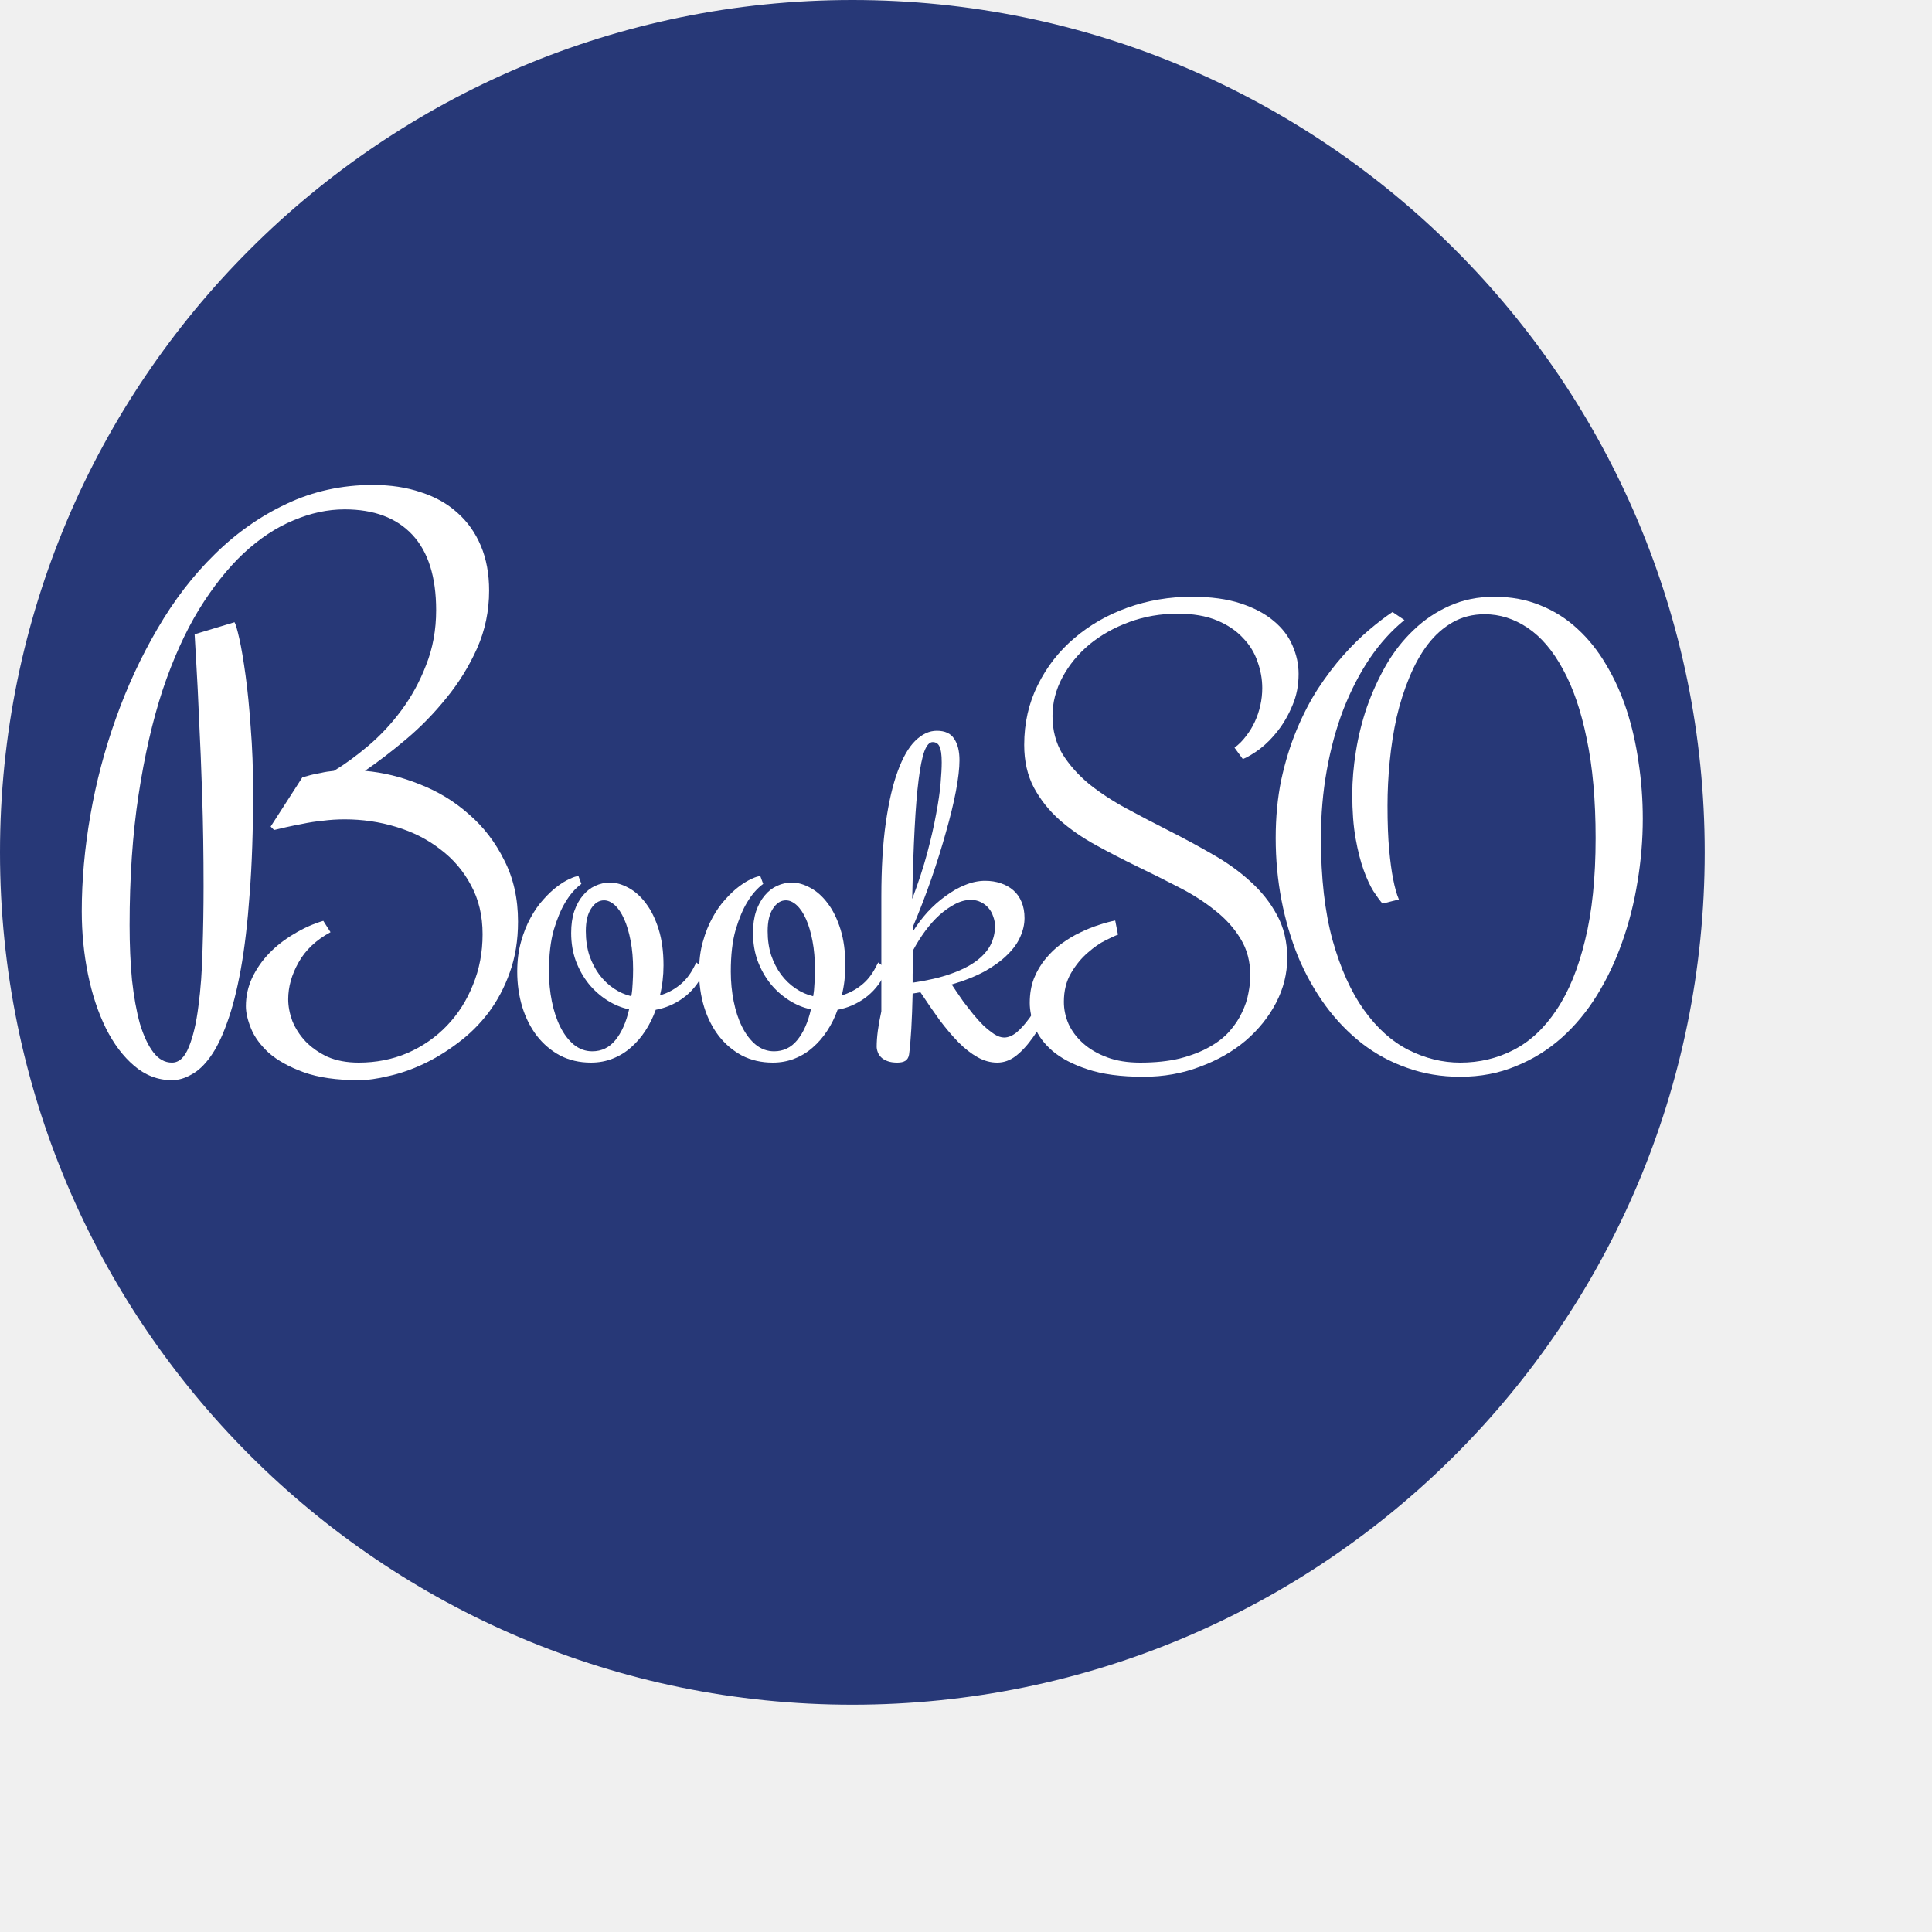
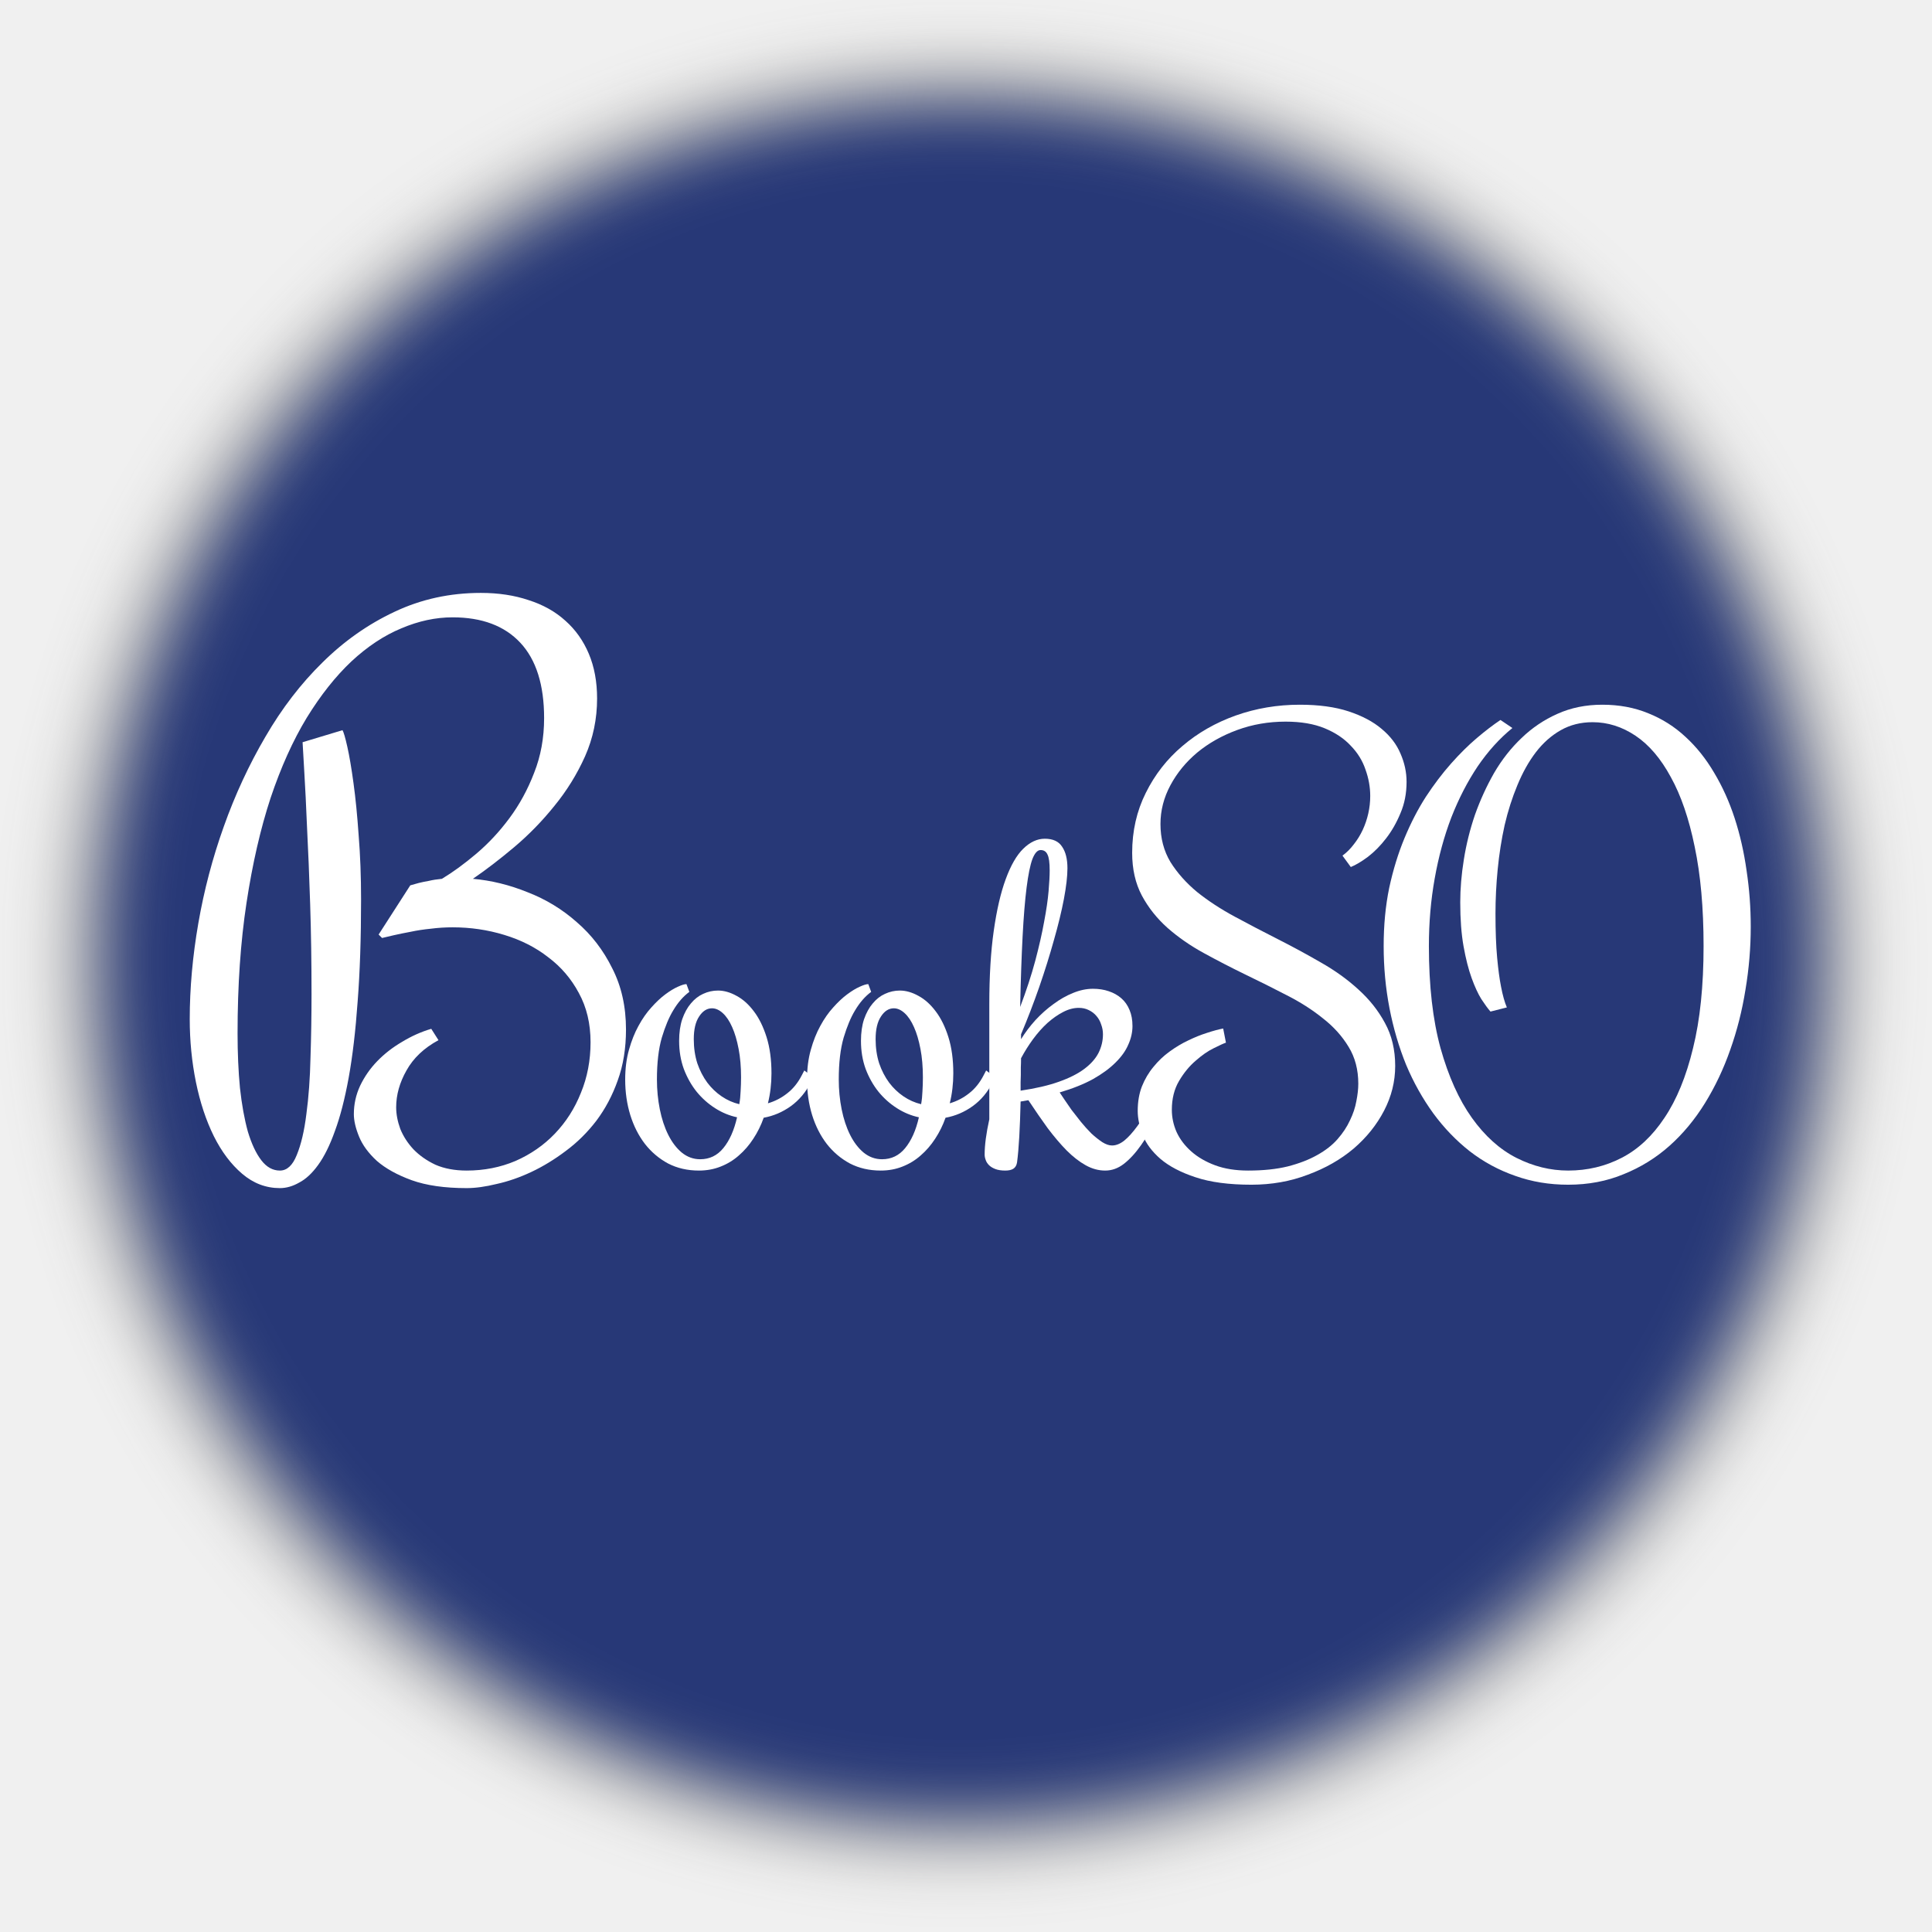
<svg xmlns="http://www.w3.org/2000/svg" width="120" height="120" viewBox="0 0 340 340" fill="none">
-   <circle id="Okrag" cx="150" cy="150" r="150" fill="#273877" />
+   <g id="Okrag" filter="url(#filter0_bf)">
+     <circle cx="169" cy="169" r="150" fill="#273877" />
+     <circle cx="169" cy="169" r="154" stroke="black" stroke-opacity="0.27" stroke-width="8" stroke-linecap="round" />
+   </g>
  <g id="Tekst">
-     <path id="B" d="M86.078 103.93C86.078 107.522 85.372 110.913 83.959 114.102C82.546 117.25 80.75 120.156 78.57 122.82C76.431 125.484 74.07 127.906 71.486 130.086C68.943 132.225 66.522 134.082 64.221 135.656C67.45 135.939 70.659 136.726 73.848 138.018C77.077 139.269 79.963 141.025 82.506 143.285C85.089 145.505 87.168 148.21 88.742 151.398C90.357 154.547 91.164 158.139 91.164 162.176C91.164 165.486 90.68 168.473 89.711 171.137C88.783 173.76 87.531 176.122 85.957 178.221C84.383 180.279 82.587 182.055 80.568 183.549C78.591 185.042 76.572 186.273 74.514 187.242C72.455 188.211 70.417 188.917 68.398 189.361C66.421 189.846 64.665 190.088 63.131 190.088C59.256 190.088 56.027 189.624 53.443 188.695C50.9 187.767 48.862 186.637 47.328 185.305C45.835 183.932 44.785 182.499 44.18 181.006C43.574 179.512 43.272 178.201 43.272 177.07C43.272 175.335 43.635 173.68 44.361 172.105C45.128 170.491 46.137 169.038 47.389 167.746C48.64 166.454 50.093 165.324 51.748 164.355C53.403 163.346 55.118 162.579 56.895 162.055L58.166 164.053C55.623 165.425 53.746 167.201 52.535 169.381C51.324 171.52 50.719 173.68 50.719 175.859C50.719 177.07 50.961 178.342 51.445 179.674C51.97 180.965 52.737 182.156 53.746 183.246C54.796 184.336 56.087 185.244 57.621 185.971C59.195 186.657 61.032 187 63.131 187C66.199 187 69.064 186.435 71.728 185.305C74.393 184.134 76.693 182.54 78.631 180.521C80.609 178.463 82.143 176.061 83.232 173.316C84.363 170.572 84.928 167.605 84.928 164.416C84.928 161.146 84.242 158.26 82.869 155.758C81.537 153.255 79.741 151.156 77.481 149.461C75.26 147.725 72.677 146.413 69.731 145.525C66.824 144.637 63.797 144.193 60.648 144.193C59.357 144.193 58.085 144.274 56.834 144.436C55.583 144.557 54.392 144.738 53.262 144.98C52.172 145.182 51.183 145.384 50.295 145.586C49.407 145.788 48.721 145.949 48.236 146.07L47.631 145.465L53.201 136.807C53.645 136.686 54.15 136.544 54.715 136.383C55.199 136.262 55.785 136.141 56.471 136.02C57.157 135.858 57.924 135.737 58.772 135.656C60.709 134.486 62.727 133.012 64.826 131.236C66.966 129.42 68.903 127.341 70.639 125C72.415 122.618 73.868 119.954 74.998 117.008C76.169 114.061 76.754 110.852 76.754 107.381C76.754 101.528 75.361 97.108 72.576 94.121C69.791 91.134 65.815 89.641 60.648 89.641C57.661 89.641 54.654 90.287 51.627 91.578C48.6 92.829 45.673 94.767 42.848 97.391C40.062 100.014 37.439 103.324 34.977 107.32C32.555 111.316 30.436 116.019 28.619 121.428C26.843 126.837 25.43 132.992 24.381 139.895C23.331 146.797 22.807 154.446 22.807 162.842C22.807 166.313 22.948 169.522 23.23 172.469C23.553 175.415 24.018 177.979 24.623 180.158C25.269 182.298 26.056 183.973 26.984 185.184C27.913 186.395 29.003 187 30.254 187C31.505 187 32.494 186.092 33.221 184.275C33.988 182.419 34.553 180.017 34.916 177.07C35.32 174.083 35.562 170.753 35.643 167.08C35.764 163.407 35.824 159.714 35.824 156C35.824 150.349 35.743 145.041 35.582 140.076C35.421 135.071 35.239 130.611 35.037 126.695C34.876 122.78 34.714 119.51 34.553 116.887C34.391 114.263 34.29 112.507 34.25 111.619L41.273 109.5C41.475 109.823 41.758 110.792 42.121 112.406C42.484 114.021 42.848 116.16 43.211 118.824C43.574 121.448 43.877 124.516 44.119 128.027C44.402 131.499 44.543 135.253 44.543 139.289C44.543 146.111 44.341 152.105 43.938 157.271C43.574 162.398 43.05 166.858 42.363 170.652C41.677 174.406 40.87 177.535 39.941 180.037C39.053 182.54 38.065 184.538 36.975 186.031C35.925 187.484 34.815 188.514 33.645 189.119C32.514 189.765 31.384 190.088 30.254 190.088C27.792 190.088 25.572 189.24 23.594 187.545C21.656 185.89 20.001 183.69 18.629 180.945C17.256 178.16 16.207 174.992 15.48 171.439C14.754 167.847 14.391 164.154 14.391 160.359C14.391 154.91 14.895 149.279 15.904 143.467C16.913 137.654 18.407 131.983 20.385 126.453C22.363 120.883 24.805 115.615 27.711 110.65C30.617 105.645 33.967 101.286 37.762 97.572C41.556 93.818 45.774 90.852 50.416 88.672C55.098 86.452 60.164 85.342 65.613 85.342C68.721 85.342 71.527 85.766 74.029 86.613C76.572 87.421 78.732 88.632 80.508 90.246C82.284 91.82 83.656 93.758 84.625 96.059C85.594 98.359 86.078 100.983 86.078 103.93Z" fill="white" />
-     <path id="o1" d="M124.148 170.594L123.719 171.414C122.833 173.185 121.648 174.604 120.164 175.672C118.706 176.714 117.117 177.391 115.398 177.703C114.93 179.031 114.318 180.268 113.562 181.414C112.833 182.534 111.987 183.51 111.023 184.344C110.086 185.177 109.018 185.828 107.82 186.297C106.648 186.766 105.372 187 103.992 187C101.987 187 100.177 186.583 98.562 185.75C96.974 184.891 95.62 183.745 94.5 182.312C93.38 180.854 92.521 179.161 91.922 177.234C91.323 175.281 91.023 173.198 91.023 170.984C91.023 169.057 91.245 167.312 91.688 165.75C92.13 164.161 92.69 162.755 93.367 161.531C94.044 160.281 94.799 159.201 95.633 158.289C96.466 157.352 97.287 156.583 98.094 155.984C98.901 155.385 99.63 154.943 100.281 154.656C100.958 154.344 101.466 154.188 101.805 154.188L102.312 155.555C101.245 156.336 100.294 157.43 99.461 158.836C98.732 160.034 98.068 161.622 97.469 163.602C96.896 165.581 96.609 168.042 96.609 170.984C96.609 172.781 96.779 174.526 97.117 176.219C97.456 177.911 97.951 179.409 98.602 180.711C99.253 182.013 100.047 183.055 100.984 183.836C101.948 184.617 103.029 185.008 104.227 185.008C105.867 185.008 107.221 184.357 108.289 183.055C109.383 181.727 110.19 179.917 110.711 177.625C109.357 177.339 108.068 176.805 106.844 176.023C105.62 175.242 104.539 174.279 103.602 173.133C102.664 171.961 101.909 170.62 101.336 169.109C100.789 167.599 100.516 165.958 100.516 164.188C100.516 162.729 100.698 161.453 101.062 160.359C101.453 159.24 101.961 158.315 102.586 157.586C103.211 156.831 103.927 156.271 104.734 155.906C105.568 155.516 106.44 155.32 107.352 155.32C108.419 155.32 109.513 155.633 110.633 156.258C111.753 156.857 112.768 157.768 113.68 158.992C114.591 160.19 115.333 161.701 115.906 163.523C116.479 165.346 116.766 167.469 116.766 169.891C116.766 170.802 116.714 171.701 116.609 172.586C116.505 173.471 116.349 174.331 116.141 175.164C117.391 174.799 118.523 174.214 119.539 173.406C120.581 172.599 121.44 171.531 122.117 170.203L122.547 169.383L124.148 170.594ZM103.094 163.875C103.094 165.411 103.302 166.831 103.719 168.133C104.161 169.409 104.747 170.542 105.477 171.531C106.206 172.495 107.052 173.302 108.016 173.953C108.979 174.604 110.008 175.06 111.102 175.32C111.232 174.591 111.31 173.836 111.336 173.055C111.388 172.247 111.414 171.427 111.414 170.594C111.414 168.745 111.271 167.078 110.984 165.594C110.698 164.083 110.32 162.807 109.852 161.766C109.383 160.698 108.836 159.878 108.211 159.305C107.586 158.732 106.948 158.445 106.297 158.445C105.411 158.445 104.656 158.927 104.031 159.891C103.406 160.828 103.094 162.156 103.094 163.875Z" fill="white" />
-     <path id="o2" d="M156.148 170.594L155.719 171.414C154.833 173.185 153.648 174.604 152.164 175.672C150.706 176.714 149.117 177.391 147.398 177.703C146.93 179.031 146.318 180.268 145.562 181.414C144.833 182.534 143.987 183.51 143.023 184.344C142.086 185.177 141.018 185.828 139.82 186.297C138.648 186.766 137.372 187 135.992 187C133.987 187 132.177 186.583 130.562 185.75C128.974 184.891 127.62 183.745 126.5 182.312C125.38 180.854 124.521 179.161 123.922 177.234C123.323 175.281 123.023 173.198 123.023 170.984C123.023 169.057 123.245 167.312 123.688 165.75C124.13 164.161 124.69 162.755 125.367 161.531C126.044 160.281 126.799 159.201 127.633 158.289C128.466 157.352 129.286 156.583 130.094 155.984C130.901 155.385 131.63 154.943 132.281 154.656C132.958 154.344 133.466 154.188 133.805 154.188L134.312 155.555C133.245 156.336 132.294 157.43 131.461 158.836C130.732 160.034 130.068 161.622 129.469 163.602C128.896 165.581 128.609 168.042 128.609 170.984C128.609 172.781 128.779 174.526 129.117 176.219C129.456 177.911 129.951 179.409 130.602 180.711C131.253 182.013 132.047 183.055 132.984 183.836C133.948 184.617 135.029 185.008 136.227 185.008C137.867 185.008 139.221 184.357 140.289 183.055C141.383 181.727 142.19 179.917 142.711 177.625C141.357 177.339 140.068 176.805 138.844 176.023C137.62 175.242 136.539 174.279 135.602 173.133C134.664 171.961 133.909 170.62 133.336 169.109C132.789 167.599 132.516 165.958 132.516 164.188C132.516 162.729 132.698 161.453 133.062 160.359C133.453 159.24 133.961 158.315 134.586 157.586C135.211 156.831 135.927 156.271 136.734 155.906C137.568 155.516 138.44 155.32 139.352 155.32C140.419 155.32 141.513 155.633 142.633 156.258C143.753 156.857 144.768 157.768 145.68 158.992C146.591 160.19 147.333 161.701 147.906 163.523C148.479 165.346 148.766 167.469 148.766 169.891C148.766 170.802 148.714 171.701 148.609 172.586C148.505 173.471 148.349 174.331 148.141 175.164C149.391 174.799 150.523 174.214 151.539 173.406C152.581 172.599 153.44 171.531 154.117 170.203L154.547 169.383L156.148 170.594ZM135.094 163.875C135.094 165.411 135.302 166.831 135.719 168.133C136.161 169.409 136.747 170.542 137.477 171.531C138.206 172.495 139.052 173.302 140.016 173.953C140.979 174.604 142.008 175.06 143.102 175.32C143.232 174.591 143.31 173.836 143.336 173.055C143.388 172.247 143.414 171.427 143.414 170.594C143.414 168.745 143.271 167.078 142.984 165.594C142.698 164.083 142.32 162.807 141.852 161.766C141.383 160.698 140.836 159.878 140.211 159.305C139.586 158.732 138.948 158.445 138.297 158.445C137.411 158.445 136.656 158.927 136.031 159.891C135.406 160.828 135.094 162.156 135.094 163.875Z" fill="white" />
-     <path id="k" d="M188.305 170.594L187.914 171.414C186.82 173.602 185.779 175.646 184.789 177.547C183.799 179.448 182.81 181.102 181.82 182.508C180.831 183.914 179.815 185.021 178.773 185.828C177.758 186.609 176.664 187 175.492 187C174.32 187 173.174 186.688 172.055 186.062C170.935 185.438 169.815 184.565 168.695 183.445C167.602 182.326 166.495 181.023 165.375 179.539C164.281 178.029 163.148 176.388 161.977 174.617L160.609 174.852C160.557 177.143 160.479 179.214 160.375 181.062C160.271 182.885 160.141 184.383 159.984 185.555C159.906 186.076 159.685 186.453 159.32 186.688C158.982 186.896 158.513 187 157.914 187C157.211 187 156.625 186.909 156.156 186.727C155.688 186.544 155.323 186.323 155.062 186.062C154.776 185.776 154.581 185.477 154.477 185.164C154.346 184.826 154.281 184.5 154.281 184.188C154.281 182.521 154.555 180.451 155.102 177.977V157.781C155.102 152.781 155.362 148.458 155.883 144.812C156.404 141.141 157.107 138.107 157.992 135.711C158.878 133.289 159.906 131.505 161.078 130.359C162.276 129.188 163.539 128.602 164.867 128.602C166.299 128.602 167.315 129.07 167.914 130.008C168.539 130.919 168.852 132.182 168.852 133.797C168.852 135.203 168.643 137.013 168.227 139.227C167.81 141.414 167.224 143.823 166.469 146.453C165.74 149.083 164.88 151.831 163.891 154.695C162.901 157.534 161.833 160.307 160.688 163.016V163.875C161.417 162.703 162.263 161.583 163.227 160.516C164.216 159.448 165.271 158.51 166.391 157.703C167.51 156.87 168.656 156.219 169.828 155.75C171.026 155.255 172.198 155.008 173.344 155.008C174.359 155.008 175.284 155.151 176.117 155.438C176.977 155.724 177.719 156.141 178.344 156.688C178.969 157.234 179.451 157.924 179.789 158.758C180.128 159.565 180.297 160.503 180.297 161.57C180.297 162.664 180.049 163.758 179.555 164.852C179.086 165.945 178.331 167 177.289 168.016C176.273 169.031 174.958 169.995 173.344 170.906C171.729 171.792 169.776 172.573 167.484 173.25C167.641 173.484 167.901 173.875 168.266 174.422C168.63 174.969 169.06 175.594 169.555 176.297C170.076 176.974 170.635 177.69 171.234 178.445C171.833 179.174 172.445 179.852 173.07 180.477C173.721 181.076 174.359 181.583 174.984 182C175.609 182.391 176.182 182.586 176.703 182.586C177.406 182.586 178.122 182.299 178.852 181.727C179.581 181.128 180.336 180.294 181.117 179.227C181.924 178.133 182.758 176.831 183.617 175.32C184.477 173.784 185.375 172.078 186.312 170.203L186.703 169.383L188.305 170.594ZM160.688 167.234C160.688 167.833 160.674 168.367 160.648 168.836C160.648 169.279 160.648 169.721 160.648 170.164C160.648 170.581 160.635 171.01 160.609 171.453C160.609 171.896 160.609 172.391 160.609 172.938C163.266 172.547 165.505 172.026 167.328 171.375C169.177 170.724 170.674 169.969 171.82 169.109C172.966 168.25 173.799 167.312 174.32 166.297C174.841 165.255 175.102 164.161 175.102 163.016C175.102 162.417 174.997 161.844 174.789 161.297C174.607 160.724 174.333 160.229 173.969 159.812C173.604 159.37 173.148 159.018 172.602 158.758C172.081 158.497 171.495 158.367 170.844 158.367C169.932 158.367 169.008 158.615 168.07 159.109C167.159 159.578 166.247 160.216 165.336 161.023C164.451 161.831 163.604 162.781 162.797 163.875C162.016 164.943 161.312 166.062 160.688 167.234ZM164.125 130.594C163.578 130.594 163.096 131.128 162.68 132.195C162.289 133.263 161.951 134.93 161.664 137.195C161.378 139.435 161.143 142.299 160.961 145.789C160.779 149.253 160.635 153.393 160.531 158.211C161.625 155.32 162.51 152.612 163.188 150.086C163.865 147.534 164.385 145.242 164.75 143.211C165.141 141.154 165.401 139.37 165.531 137.859C165.661 136.323 165.727 135.099 165.727 134.188C165.727 132.807 165.596 131.87 165.336 131.375C165.102 130.854 164.698 130.594 164.125 130.594Z" fill="white" />
-     <path id="S" d="M217.254 131.58C218.003 131.027 218.67 130.359 219.256 129.578C219.874 128.797 220.395 127.951 220.818 127.039C221.242 126.128 221.567 125.167 221.795 124.158C222.023 123.149 222.137 122.124 222.137 121.082C222.137 119.52 221.86 117.973 221.307 116.443C220.786 114.881 219.923 113.481 218.719 112.244C217.547 110.975 216.017 109.949 214.129 109.168C212.241 108.387 209.946 107.996 207.244 107.996C204.249 107.996 201.417 108.484 198.748 109.461C196.079 110.438 193.735 111.756 191.717 113.416C189.731 115.076 188.152 116.997 186.98 119.178C185.809 121.359 185.223 123.637 185.223 126.014C185.223 128.52 185.809 130.75 186.98 132.703C188.185 134.624 189.747 136.382 191.668 137.977C193.621 139.539 195.835 140.988 198.309 142.322C200.783 143.657 203.305 144.975 205.877 146.277C208.449 147.579 210.971 148.947 213.445 150.379C215.919 151.779 218.117 153.357 220.037 155.115C221.99 156.873 223.553 158.842 224.725 161.023C225.929 163.204 226.531 165.727 226.531 168.592C226.531 171.326 225.88 173.947 224.578 176.453C223.276 178.96 221.486 181.189 219.207 183.143C216.928 185.063 214.243 186.593 211.15 187.732C208.09 188.904 204.786 189.49 201.238 189.49C197.267 189.49 193.979 189.051 191.375 188.172C188.803 187.326 186.753 186.251 185.223 184.949C183.725 183.647 182.684 182.247 182.098 180.75C181.512 179.22 181.219 177.804 181.219 176.502C181.219 174.907 181.463 173.475 181.951 172.205C182.472 170.903 183.156 169.747 184.002 168.738C184.848 167.697 185.792 166.801 186.834 166.053C187.908 165.271 188.999 164.62 190.105 164.1C191.245 163.546 192.335 163.107 193.377 162.781C194.451 162.423 195.411 162.163 196.258 162L196.746 164.49C196.355 164.62 195.639 164.946 194.598 165.467C193.589 165.955 192.531 166.688 191.424 167.664C190.317 168.608 189.34 169.796 188.494 171.229C187.648 172.661 187.225 174.354 187.225 176.307C187.225 177.641 187.501 178.943 188.055 180.213C188.641 181.482 189.503 182.622 190.643 183.631C191.782 184.64 193.182 185.454 194.842 186.072C196.502 186.691 198.439 187 200.652 187C203.322 187 205.649 186.756 207.635 186.268C209.653 185.747 211.378 185.079 212.811 184.266C214.275 183.452 215.464 182.524 216.375 181.482C217.319 180.408 218.051 179.301 218.572 178.162C219.126 177.023 219.5 175.9 219.695 174.793C219.923 173.654 220.037 172.628 220.037 171.717C220.037 169.243 219.467 167.078 218.328 165.223C217.189 163.335 215.675 161.658 213.787 160.193C211.932 158.696 209.816 157.345 207.439 156.141C205.063 154.904 202.622 153.683 200.115 152.479C197.641 151.274 195.216 150.021 192.84 148.719C190.464 147.417 188.331 145.936 186.443 144.275C184.588 142.615 183.09 140.727 181.951 138.611C180.812 136.463 180.242 133.956 180.242 131.092C180.242 127.251 181.04 123.735 182.635 120.545C184.23 117.322 186.378 114.572 189.08 112.293C191.782 109.982 194.907 108.191 198.455 106.922C202.036 105.652 205.796 105.018 209.734 105.018C213.087 105.018 215.952 105.408 218.328 106.189C220.704 106.971 222.641 107.996 224.139 109.266C225.669 110.535 226.775 111.984 227.459 113.611C228.175 115.239 228.533 116.899 228.533 118.592C228.533 120.61 228.175 122.449 227.459 124.109C226.775 125.77 225.929 127.251 224.92 128.553C223.943 129.822 222.885 130.896 221.746 131.775C220.607 132.622 219.598 133.224 218.719 133.582L217.254 131.58Z" fill="white" />
-     <path id="O" d="M237.979 139.783C237.979 137.407 238.19 134.9 238.613 132.264C239.036 129.594 239.688 126.974 240.566 124.402C241.478 121.831 242.601 119.373 243.936 117.029C245.303 114.686 246.914 112.635 248.77 110.877C250.625 109.087 252.725 107.671 255.068 106.629C257.445 105.555 260.081 105.018 262.979 105.018C265.941 105.018 268.643 105.522 271.084 106.531C273.525 107.508 275.706 108.891 277.627 110.682C279.548 112.439 281.224 114.539 282.656 116.98C284.121 119.422 285.326 122.091 286.27 124.988C287.214 127.885 287.913 130.962 288.369 134.217C288.857 137.439 289.102 140.727 289.102 144.08C289.102 147.791 288.792 151.486 288.174 155.164C287.588 158.842 286.693 162.374 285.488 165.76C284.316 169.113 282.835 172.238 281.045 175.135C279.255 178.032 277.171 180.538 274.795 182.654C272.419 184.77 269.733 186.43 266.738 187.635C263.776 188.872 260.521 189.49 256.973 189.49C253.652 189.49 250.544 188.969 247.646 187.928C244.749 186.919 242.096 185.486 239.688 183.631C237.279 181.743 235.13 179.513 233.242 176.941C231.354 174.337 229.759 171.489 228.457 168.396C227.188 165.271 226.211 161.951 225.527 158.436C224.844 154.887 224.502 151.242 224.502 147.498C224.502 143.82 224.827 140.402 225.479 137.244C226.162 134.087 227.057 131.173 228.164 128.504C229.271 125.835 230.524 123.41 231.924 121.229C233.356 119.048 234.837 117.094 236.367 115.369C237.897 113.644 239.411 112.146 240.908 110.877C242.406 109.607 243.789 108.549 245.059 107.703L247.158 109.119C244.912 110.942 242.878 113.188 241.055 115.857C239.264 118.527 237.718 121.521 236.416 124.842C235.146 128.162 234.17 131.743 233.486 135.584C232.803 139.393 232.461 143.364 232.461 147.498C232.461 154.497 233.145 160.486 234.512 165.467C235.911 170.447 237.751 174.533 240.029 177.723C242.308 180.913 244.912 183.257 247.842 184.754C250.804 186.251 253.848 187 256.973 187C260.358 187 263.499 186.251 266.396 184.754C269.294 183.257 271.8 180.913 273.916 177.723C276.064 174.533 277.741 170.447 278.945 165.467C280.182 160.486 280.801 154.497 280.801 147.498C280.801 140.792 280.28 134.965 279.238 130.018C278.229 125.07 276.829 120.984 275.039 117.762C273.281 114.507 271.214 112.081 268.838 110.486C266.462 108.891 263.939 108.094 261.27 108.094C259.186 108.094 257.314 108.566 255.654 109.51C253.994 110.454 252.529 111.756 251.26 113.416C250.023 115.044 248.949 116.964 248.037 119.178C247.126 121.359 246.377 123.702 245.791 126.209C245.238 128.715 244.831 131.303 244.57 133.973C244.31 136.609 244.18 139.214 244.18 141.785C244.18 144.845 244.277 147.433 244.473 149.549C244.668 151.632 244.896 153.325 245.156 154.627C245.449 156.157 245.791 157.378 246.182 158.289L243.301 159.021C242.845 158.501 242.308 157.768 241.689 156.824C241.104 155.88 240.534 154.643 239.98 153.113C239.427 151.583 238.955 149.728 238.564 147.547C238.174 145.366 237.979 142.778 237.979 139.783Z" fill="white" />
+     <path id="B" d="M105.078 122.93C105.078 126.522 104.372 129.913 102.959 133.102C101.546 136.25 99.75 139.156 97.57 141.82C95.431 144.484 93.07 146.906 90.486 149.086C87.943 151.225 85.522 153.082 83.221 154.656C86.45 154.939 89.659 155.726 92.848 157.018C96.077 158.269 98.963 160.025 101.506 162.285C104.089 164.505 106.168 167.21 107.742 170.398C109.357 173.547 110.164 177.139 110.164 181.176C110.164 184.486 109.68 187.473 108.711 190.137C107.783 192.76 106.531 195.122 104.957 197.221C103.383 199.279 101.587 201.055 99.568 202.549C97.591 204.042 95.572 205.273 93.514 206.242C91.455 207.211 89.417 207.917 87.398 208.361C85.421 208.846 83.665 209.088 82.131 209.088C78.256 209.088 75.027 208.624 72.443 207.695C69.9 206.767 67.862 205.637 66.328 204.305C64.835 202.932 63.785 201.499 63.18 200.006C62.574 198.512 62.272 197.201 62.272 196.07C62.272 194.335 62.635 192.68 63.361 191.105C64.128 189.491 65.137 188.038 66.389 186.746C67.64 185.454 69.093 184.324 70.748 183.355C72.403 182.346 74.118 181.579 75.894 181.055L77.166 183.053C74.623 184.425 72.746 186.201 71.535 188.381C70.324 190.52 69.719 192.68 69.719 194.859C69.719 196.07 69.961 197.342 70.445 198.674C70.97 199.965 71.737 201.156 72.746 202.246C73.796 203.336 75.087 204.244 76.621 204.971C78.195 205.657 80.032 206 82.131 206C85.199 206 88.064 205.435 90.728 204.305C93.393 203.134 95.693 201.54 97.631 199.521C99.609 197.463 101.143 195.061 102.232 192.316C103.363 189.572 103.928 186.605 103.928 183.416C103.928 180.146 103.242 177.26 101.869 174.758C100.537 172.255 98.741 170.156 96.481 168.461C94.26 166.725 91.677 165.413 88.731 164.525C85.824 163.637 82.797 163.193 79.648 163.193C78.357 163.193 77.085 163.274 75.834 163.436C74.583 163.557 73.392 163.738 72.262 163.98C71.172 164.182 70.183 164.384 69.295 164.586C68.407 164.788 67.721 164.949 67.236 165.07L66.631 164.465L72.201 155.807C72.645 155.686 73.15 155.544 73.715 155.383C74.199 155.262 74.784 155.141 75.471 155.02C76.157 154.858 76.924 154.737 77.772 154.656C79.709 153.486 81.727 152.012 83.826 150.236C85.966 148.42 87.903 146.341 89.639 144C91.415 141.618 92.868 138.954 93.998 136.008C95.169 133.061 95.754 129.852 95.754 126.381C95.754 120.528 94.361 116.108 91.576 113.121C88.791 110.134 84.815 108.641 79.648 108.641C76.662 108.641 73.654 109.286 70.627 110.578C67.6 111.829 64.673 113.767 61.848 116.391C59.062 119.014 56.439 122.324 53.977 126.32C51.555 130.316 49.435 135.019 47.619 140.428C45.843 145.837 44.43 151.992 43.381 158.895C42.331 165.797 41.807 173.446 41.807 181.842C41.807 185.313 41.948 188.522 42.23 191.469C42.553 194.415 43.018 196.979 43.623 199.158C44.269 201.298 45.056 202.973 45.984 204.184C46.913 205.395 48.003 206 49.254 206C50.505 206 51.494 205.092 52.221 203.275C52.988 201.419 53.553 199.017 53.916 196.07C54.32 193.083 54.562 189.753 54.643 186.08C54.764 182.407 54.824 178.714 54.824 175C54.824 169.349 54.743 164.041 54.582 159.076C54.421 154.071 54.239 149.611 54.037 145.695C53.876 141.78 53.714 138.51 53.553 135.887C53.391 133.263 53.29 131.507 53.25 130.619L60.273 128.5C60.475 128.823 60.758 129.792 61.121 131.406C61.484 133.021 61.848 135.16 62.211 137.824C62.574 140.448 62.877 143.516 63.119 147.027C63.402 150.499 63.543 154.253 63.543 158.289C63.543 165.111 63.341 171.105 62.938 176.271C62.574 181.398 62.05 185.858 61.363 189.652C60.677 193.406 59.87 196.535 58.941 199.037C58.053 201.54 57.065 203.538 55.975 205.031C54.925 206.484 53.815 207.514 52.645 208.119C51.514 208.765 50.384 209.088 49.254 209.088C46.792 209.088 44.572 208.24 42.594 206.545C40.656 204.89 39.001 202.69 37.629 199.945C36.257 197.16 35.207 193.992 34.48 190.439C33.754 186.847 33.391 183.154 33.391 179.359C33.391 173.91 33.895 168.279 34.904 162.467C35.913 156.654 37.407 150.983 39.385 145.453C41.363 139.883 43.805 134.615 46.711 129.65C49.617 124.645 52.967 120.286 56.762 116.572C60.556 112.818 64.774 109.852 69.416 107.672C74.098 105.452 79.164 104.342 84.613 104.342C87.721 104.342 90.527 104.766 93.029 105.613C95.572 106.421 97.732 107.632 99.508 109.246C101.284 110.82 102.656 112.758 103.625 115.059C104.594 117.359 105.078 119.983 105.078 122.93Z" fill="white" />
+     <path id="o1" d="M143.148 189.594L142.719 190.414C141.833 192.185 140.648 193.604 139.164 194.672C137.706 195.714 136.117 196.391 134.398 196.703C133.93 198.031 133.318 199.268 132.562 200.414C131.833 201.534 130.987 202.51 130.023 203.344C129.086 204.177 128.018 204.828 126.82 205.297C125.648 205.766 124.372 206 122.992 206C120.987 206 119.177 205.583 117.562 204.75C115.974 203.891 114.62 202.745 113.5 201.312C112.38 199.854 111.521 198.161 110.922 196.234C110.323 194.281 110.023 192.198 110.023 189.984C110.023 188.057 110.245 186.312 110.688 184.75C111.13 183.161 111.69 181.755 112.367 180.531C113.044 179.281 113.799 178.201 114.633 177.289C115.466 176.352 116.286 175.583 117.094 174.984C117.901 174.385 118.63 173.943 119.281 173.656C119.958 173.344 120.466 173.188 120.805 173.188L121.312 174.555C120.245 175.336 119.294 176.43 118.461 177.836C117.732 179.034 117.068 180.622 116.469 182.602C115.896 184.581 115.609 187.042 115.609 189.984C115.609 191.781 115.779 193.526 116.117 195.219C116.456 196.911 116.951 198.409 117.602 199.711C118.253 201.013 119.047 202.055 119.984 202.836C120.948 203.617 122.029 204.008 123.227 204.008C124.867 204.008 126.221 203.357 127.289 202.055C128.383 200.727 129.19 198.917 129.711 196.625C128.357 196.339 127.068 195.805 125.844 195.023C124.62 194.242 123.539 193.279 122.602 192.133C121.664 190.961 120.909 189.62 120.336 188.109C119.789 186.599 119.516 184.958 119.516 183.188C119.516 181.729 119.698 180.453 120.062 179.359C120.453 178.24 120.961 177.315 121.586 176.586C122.211 175.831 122.927 175.271 123.734 174.906C124.568 174.516 125.44 174.32 126.352 174.32C127.419 174.32 128.513 174.633 129.633 175.258C130.753 175.857 131.768 176.768 132.68 177.992C133.591 179.19 134.333 180.701 134.906 182.523C135.479 184.346 135.766 186.469 135.766 188.891C135.766 189.802 135.714 190.701 135.609 191.586C135.505 192.471 135.349 193.331 135.141 194.164C136.391 193.799 137.523 193.214 138.539 192.406C139.581 191.599 140.44 190.531 141.117 189.203L141.547 188.383L143.148 189.594ZM122.094 182.875C122.094 184.411 122.302 185.831 122.719 187.133C123.161 188.409 123.747 189.542 124.477 190.531C125.206 191.495 126.052 192.302 127.016 192.953C127.979 193.604 129.008 194.06 130.102 194.32C130.232 193.591 130.31 192.836 130.336 192.055C130.388 191.247 130.414 190.427 130.414 189.594C130.414 187.745 130.271 186.078 129.984 184.594C129.698 183.083 129.32 181.807 128.852 180.766C128.383 179.698 127.836 178.878 127.211 178.305C126.586 177.732 125.948 177.445 125.297 177.445C124.411 177.445 123.656 177.927 123.031 178.891C122.406 179.828 122.094 181.156 122.094 182.875Z" fill="white" />
+     <path id="o2" d="M175.148 189.594L174.719 190.414C173.833 192.185 172.648 193.604 171.164 194.672C169.706 195.714 168.117 196.391 166.398 196.703C165.93 198.031 165.318 199.268 164.562 200.414C163.833 201.534 162.987 202.51 162.023 203.344C161.086 204.177 160.018 204.828 158.82 205.297C157.648 205.766 156.372 206 154.992 206C152.987 206 151.177 205.583 149.562 204.75C147.974 203.891 146.62 202.745 145.5 201.312C144.38 199.854 143.521 198.161 142.922 196.234C142.323 194.281 142.023 192.198 142.023 189.984C142.023 188.057 142.245 186.312 142.688 184.75C143.13 183.161 143.69 181.755 144.367 180.531C145.044 179.281 145.799 178.201 146.633 177.289C147.466 176.352 148.286 175.583 149.094 174.984C149.901 174.385 150.63 173.943 151.281 173.656C151.958 173.344 152.466 173.188 152.805 173.188L153.312 174.555C152.245 175.336 151.294 176.43 150.461 177.836C149.732 179.034 149.068 180.622 148.469 182.602C147.896 184.581 147.609 187.042 147.609 189.984C147.609 191.781 147.779 193.526 148.117 195.219C148.456 196.911 148.951 198.409 149.602 199.711C150.253 201.013 151.047 202.055 151.984 202.836C152.948 203.617 154.029 204.008 155.227 204.008C156.867 204.008 158.221 203.357 159.289 202.055C160.383 200.727 161.19 198.917 161.711 196.625C160.357 196.339 159.068 195.805 157.844 195.023C156.62 194.242 155.539 193.279 154.602 192.133C153.664 190.961 152.909 189.62 152.336 188.109C151.789 186.599 151.516 184.958 151.516 183.188C151.516 181.729 151.698 180.453 152.062 179.359C152.453 178.24 152.961 177.315 153.586 176.586C154.211 175.831 154.927 175.271 155.734 174.906C156.568 174.516 157.44 174.32 158.352 174.32C159.419 174.32 160.513 174.633 161.633 175.258C162.753 175.857 163.768 176.768 164.68 177.992C165.591 179.19 166.333 180.701 166.906 182.523C167.479 184.346 167.766 186.469 167.766 188.891C167.766 189.802 167.714 190.701 167.609 191.586C167.505 192.471 167.349 193.331 167.141 194.164C168.391 193.799 169.523 193.214 170.539 192.406C171.581 191.599 172.44 190.531 173.117 189.203L173.547 188.383L175.148 189.594ZM154.094 182.875C154.094 184.411 154.302 185.831 154.719 187.133C155.161 188.409 155.747 189.542 156.477 190.531C157.206 191.495 158.052 192.302 159.016 192.953C159.979 193.604 161.008 194.06 162.102 194.32C162.232 193.591 162.31 192.836 162.336 192.055C162.388 191.247 162.414 190.427 162.414 189.594C162.414 187.745 162.271 186.078 161.984 184.594C161.698 183.083 161.32 181.807 160.852 180.766C160.383 179.698 159.836 178.878 159.211 178.305C158.586 177.732 157.948 177.445 157.297 177.445C156.411 177.445 155.656 177.927 155.031 178.891C154.406 179.828 154.094 181.156 154.094 182.875Z" fill="white" />
+     <path id="k" d="M207.305 189.594L206.914 190.414C205.82 192.602 204.779 194.646 203.789 196.547C202.799 198.448 201.81 200.102 200.82 201.508C199.831 202.914 198.815 204.021 197.773 204.828C196.758 205.609 195.664 206 194.492 206C193.32 206 192.174 205.688 191.055 205.062C189.935 204.438 188.815 203.565 187.695 202.445C186.602 201.326 185.495 200.023 184.375 198.539C183.281 197.029 182.148 195.388 180.977 193.617L179.609 193.852C179.557 196.143 179.479 198.214 179.375 200.062C179.271 201.885 179.141 203.383 178.984 204.555C178.906 205.076 178.685 205.453 178.32 205.688C177.982 205.896 177.513 206 176.914 206C176.211 206 175.625 205.909 175.156 205.727C174.688 205.544 174.323 205.323 174.062 205.062C173.776 204.776 173.581 204.477 173.477 204.164C173.346 203.826 173.281 203.5 173.281 203.188C173.281 201.521 173.555 199.451 174.102 196.977V176.781C174.102 171.781 174.362 167.458 174.883 163.812C175.404 160.141 176.107 157.107 176.992 154.711C177.878 152.289 178.906 150.505 180.078 149.359C181.276 148.188 182.539 147.602 183.867 147.602C185.299 147.602 186.315 148.07 186.914 149.008C187.539 149.919 187.852 151.182 187.852 152.797C187.852 154.203 187.643 156.013 187.227 158.227C186.81 160.414 186.224 162.823 185.469 165.453C184.74 168.083 183.88 170.831 182.891 173.695C181.901 176.534 180.833 179.307 179.688 182.016V182.875C180.417 181.703 181.263 180.583 182.227 179.516C183.216 178.448 184.271 177.51 185.391 176.703C186.51 175.87 187.656 175.219 188.828 174.75C190.026 174.255 191.198 174.008 192.344 174.008C193.359 174.008 194.284 174.151 195.117 174.438C195.977 174.724 196.719 175.141 197.344 175.688C197.969 176.234 198.451 176.924 198.789 177.758C199.128 178.565 199.297 179.503 199.297 180.57C199.297 181.664 199.049 182.758 198.555 183.852C198.086 184.945 197.331 186 196.289 187.016C195.273 188.031 193.958 188.995 192.344 189.906C190.729 190.792 188.776 191.573 186.484 192.25C186.641 192.484 186.901 192.875 187.266 193.422C187.63 193.969 188.06 194.594 188.555 195.297C189.076 195.974 189.635 196.69 190.234 197.445C190.833 198.174 191.445 198.852 192.07 199.477C192.721 200.076 193.359 200.583 193.984 201C194.609 201.391 195.182 201.586 195.703 201.586C196.406 201.586 197.122 201.299 197.852 200.727C198.581 200.128 199.336 199.294 200.117 198.227C200.924 197.133 201.758 195.831 202.617 194.32C203.477 192.784 204.375 191.078 205.312 189.203L205.703 188.383L207.305 189.594ZM179.688 186.234C179.688 186.833 179.674 187.367 179.648 187.836C179.648 188.279 179.648 188.721 179.648 189.164C179.648 189.581 179.635 190.01 179.609 190.453C179.609 190.896 179.609 191.391 179.609 191.938C182.266 191.547 184.505 191.026 186.328 190.375C188.177 189.724 189.674 188.969 190.82 188.109C191.966 187.25 192.799 186.312 193.32 185.297C193.841 184.255 194.102 183.161 194.102 182.016C194.102 181.417 193.997 180.844 193.789 180.297C193.607 179.724 193.333 179.229 192.969 178.812C192.604 178.37 192.148 178.018 191.602 177.758C191.081 177.497 190.495 177.367 189.844 177.367C188.932 177.367 188.008 177.615 187.07 178.109C186.159 178.578 185.247 179.216 184.336 180.023C183.451 180.831 182.604 181.781 181.797 182.875C181.016 183.943 180.312 185.062 179.688 186.234ZM183.125 149.594C182.578 149.594 182.096 150.128 181.68 151.195C181.289 152.263 180.951 153.93 180.664 156.195C180.378 158.435 180.143 161.299 179.961 164.789C179.779 168.253 179.635 172.393 179.531 177.211C180.625 174.32 181.51 171.612 182.188 169.086C182.865 166.534 183.385 164.242 183.75 162.211C184.141 160.154 184.401 158.37 184.531 156.859C184.661 155.323 184.727 154.099 184.727 153.188C184.727 151.807 184.596 150.87 184.336 150.375C184.102 149.854 183.698 149.594 183.125 149.594Z" fill="white" />
+     <path id="S" d="M236.254 150.58C237.003 150.027 237.67 149.359 238.256 148.578C238.874 147.797 239.395 146.951 239.818 146.039C240.242 145.128 240.567 144.167 240.795 143.158C241.023 142.149 241.137 141.124 241.137 140.082C241.137 138.52 240.86 136.973 240.307 135.443C239.786 133.881 238.923 132.481 237.719 131.244C236.547 129.975 235.017 128.949 233.129 128.168C231.241 127.387 228.946 126.996 226.244 126.996C223.249 126.996 220.417 127.484 217.748 128.461C215.079 129.438 212.735 130.756 210.717 132.416C208.731 134.076 207.152 135.997 205.98 138.178C204.809 140.359 204.223 142.637 204.223 145.014C204.223 147.52 204.809 149.75 205.98 151.703C207.185 153.624 208.747 155.382 210.668 156.977C212.621 158.539 214.835 159.988 217.309 161.322C219.783 162.657 222.305 163.975 224.877 165.277C227.449 166.579 229.971 167.947 232.445 169.379C234.919 170.779 237.117 172.357 239.037 174.115C240.99 175.873 242.553 177.842 243.725 180.023C244.929 182.204 245.531 184.727 245.531 187.592C245.531 190.326 244.88 192.947 243.578 195.453C242.276 197.96 240.486 200.189 238.207 202.143C235.928 204.063 233.243 205.593 230.15 206.732C227.09 207.904 223.786 208.49 220.238 208.49C216.267 208.49 212.979 208.051 210.375 207.172C207.803 206.326 205.753 205.251 204.223 203.949C202.725 202.647 201.684 201.247 201.098 199.75C200.512 198.22 200.219 196.804 200.219 195.502C200.219 193.907 200.463 192.475 200.951 191.205C201.472 189.903 202.156 188.747 203.002 187.738C203.848 186.697 204.792 185.801 205.834 185.053C206.908 184.271 207.999 183.62 209.105 183.1C210.245 182.546 211.335 182.107 212.377 181.781C213.451 181.423 214.411 181.163 215.258 181L215.746 183.49C215.355 183.62 214.639 183.946 213.598 184.467C212.589 184.955 211.531 185.688 210.424 186.664C209.317 187.608 208.34 188.796 207.494 190.229C206.648 191.661 206.225 193.354 206.225 195.307C206.225 196.641 206.501 197.943 207.055 199.213C207.641 200.482 208.503 201.622 209.643 202.631C210.782 203.64 212.182 204.454 213.842 205.072C215.502 205.691 217.439 206 219.652 206C222.322 206 224.649 205.756 226.635 205.268C228.653 204.747 230.378 204.079 231.811 203.266C233.275 202.452 234.464 201.524 235.375 200.482C236.319 199.408 237.051 198.301 237.572 197.162C238.126 196.023 238.5 194.9 238.695 193.793C238.923 192.654 239.037 191.628 239.037 190.717C239.037 188.243 238.467 186.078 237.328 184.223C236.189 182.335 234.675 180.658 232.787 179.193C230.932 177.696 228.816 176.345 226.439 175.141C224.063 173.904 221.622 172.683 219.115 171.479C216.641 170.274 214.216 169.021 211.84 167.719C209.464 166.417 207.331 164.936 205.443 163.275C203.588 161.615 202.09 159.727 200.951 157.611C199.812 155.463 199.242 152.956 199.242 150.092C199.242 146.251 200.04 142.735 201.635 139.545C203.23 136.322 205.378 133.572 208.08 131.293C210.782 128.982 213.907 127.191 217.455 125.922C221.036 124.652 224.796 124.018 228.734 124.018C232.087 124.018 234.952 124.408 237.328 125.189C239.704 125.971 241.641 126.996 243.139 128.266C244.669 129.535 245.775 130.984 246.459 132.611C247.175 134.239 247.533 135.899 247.533 137.592C247.533 139.61 247.175 141.449 246.459 143.109C245.775 144.77 244.929 146.251 243.92 147.553C242.943 148.822 241.885 149.896 240.746 150.775C239.607 151.622 238.598 152.224 237.719 152.582L236.254 150.58Z" fill="white" />
+     <path id="O" d="M256.979 158.783C256.979 156.407 257.19 153.9 257.613 151.264C258.036 148.594 258.688 145.974 259.566 143.402C260.478 140.831 261.601 138.373 262.936 136.029C264.303 133.686 265.914 131.635 267.77 129.877C269.625 128.087 271.725 126.671 274.068 125.629C276.445 124.555 279.081 124.018 281.979 124.018C284.941 124.018 287.643 124.522 290.084 125.531C292.525 126.508 294.706 127.891 296.627 129.682C298.548 131.439 300.224 133.539 301.656 135.98C303.121 138.422 304.326 141.091 305.27 143.988C306.214 146.885 306.913 149.962 307.369 153.217C307.857 156.439 308.102 159.727 308.102 163.08C308.102 166.791 307.792 170.486 307.174 174.164C306.588 177.842 305.693 181.374 304.488 184.76C303.316 188.113 301.835 191.238 300.045 194.135C298.255 197.032 296.171 199.538 293.795 201.654C291.419 203.77 288.733 205.43 285.738 206.635C282.776 207.872 279.521 208.49 275.973 208.49C272.652 208.49 269.544 207.969 266.646 206.928C263.749 205.919 261.096 204.486 258.688 202.631C256.279 200.743 254.13 198.513 252.242 195.941C250.354 193.337 248.759 190.489 247.457 187.396C246.188 184.271 245.211 180.951 244.527 177.436C243.844 173.887 243.502 170.242 243.502 166.498C243.502 162.82 243.827 159.402 244.479 156.244C245.162 153.087 246.057 150.173 247.164 147.504C248.271 144.835 249.524 142.41 250.924 140.229C252.356 138.048 253.837 136.094 255.367 134.369C256.897 132.644 258.411 131.146 259.908 129.877C261.406 128.607 262.789 127.549 264.059 126.703L266.158 128.119C263.912 129.942 261.878 132.188 260.055 134.857C258.264 137.527 256.718 140.521 255.416 143.842C254.146 147.162 253.17 150.743 252.486 154.584C251.803 158.393 251.461 162.364 251.461 166.498C251.461 173.497 252.145 179.486 253.512 184.467C254.911 189.447 256.751 193.533 259.029 196.723C261.308 199.913 263.912 202.257 266.842 203.754C269.804 205.251 272.848 206 275.973 206C279.358 206 282.499 205.251 285.396 203.754C288.294 202.257 290.8 199.913 292.916 196.723C295.064 193.533 296.741 189.447 297.945 184.467C299.182 179.486 299.801 173.497 299.801 166.498C299.801 159.792 299.28 153.965 298.238 149.018C297.229 144.07 295.829 139.984 294.039 136.762C292.281 133.507 290.214 131.081 287.838 129.486C285.462 127.891 282.939 127.094 280.27 127.094C278.186 127.094 276.314 127.566 274.654 128.51C272.994 129.454 271.529 130.756 270.26 132.416C269.023 134.044 267.949 135.964 267.037 138.178C266.126 140.359 265.377 142.702 264.791 145.209C264.238 147.715 263.831 150.303 263.57 152.973C263.31 155.609 263.18 158.214 263.18 160.785C263.18 163.845 263.277 166.433 263.473 168.549C263.668 170.632 263.896 172.325 264.156 173.627C264.449 175.157 264.791 176.378 265.182 177.289L262.301 178.021C261.845 177.501 261.308 176.768 260.689 175.824C260.104 174.88 259.534 173.643 258.98 172.113C258.427 170.583 257.955 168.728 257.564 166.547C257.174 164.366 256.979 161.778 256.979 158.783Z" fill="white" />
  </g>
+   <defs>
+     <filter id="filter0_bf" x="-152" y="-152" width="642" height="642" filterUnits="userSpaceOnUse" color-interpolation-filters="sRGB">
+       <feFlood flood-opacity="0" result="BackgroundImageFix" />
+       <feGaussianBlur in="BackgroundImage" stdDeviation="81.5" />
+       <feComposite in2="SourceAlpha" operator="in" result="effect1_backgroundBlur" />
+       <feBlend mode="normal" in="SourceGraphic" in2="effect1_backgroundBlur" result="shape" />
+       <feGaussianBlur stdDeviation="5.5" result="effect2_foregroundBlur" />
+     </filter>
+   </defs>
</svg>
